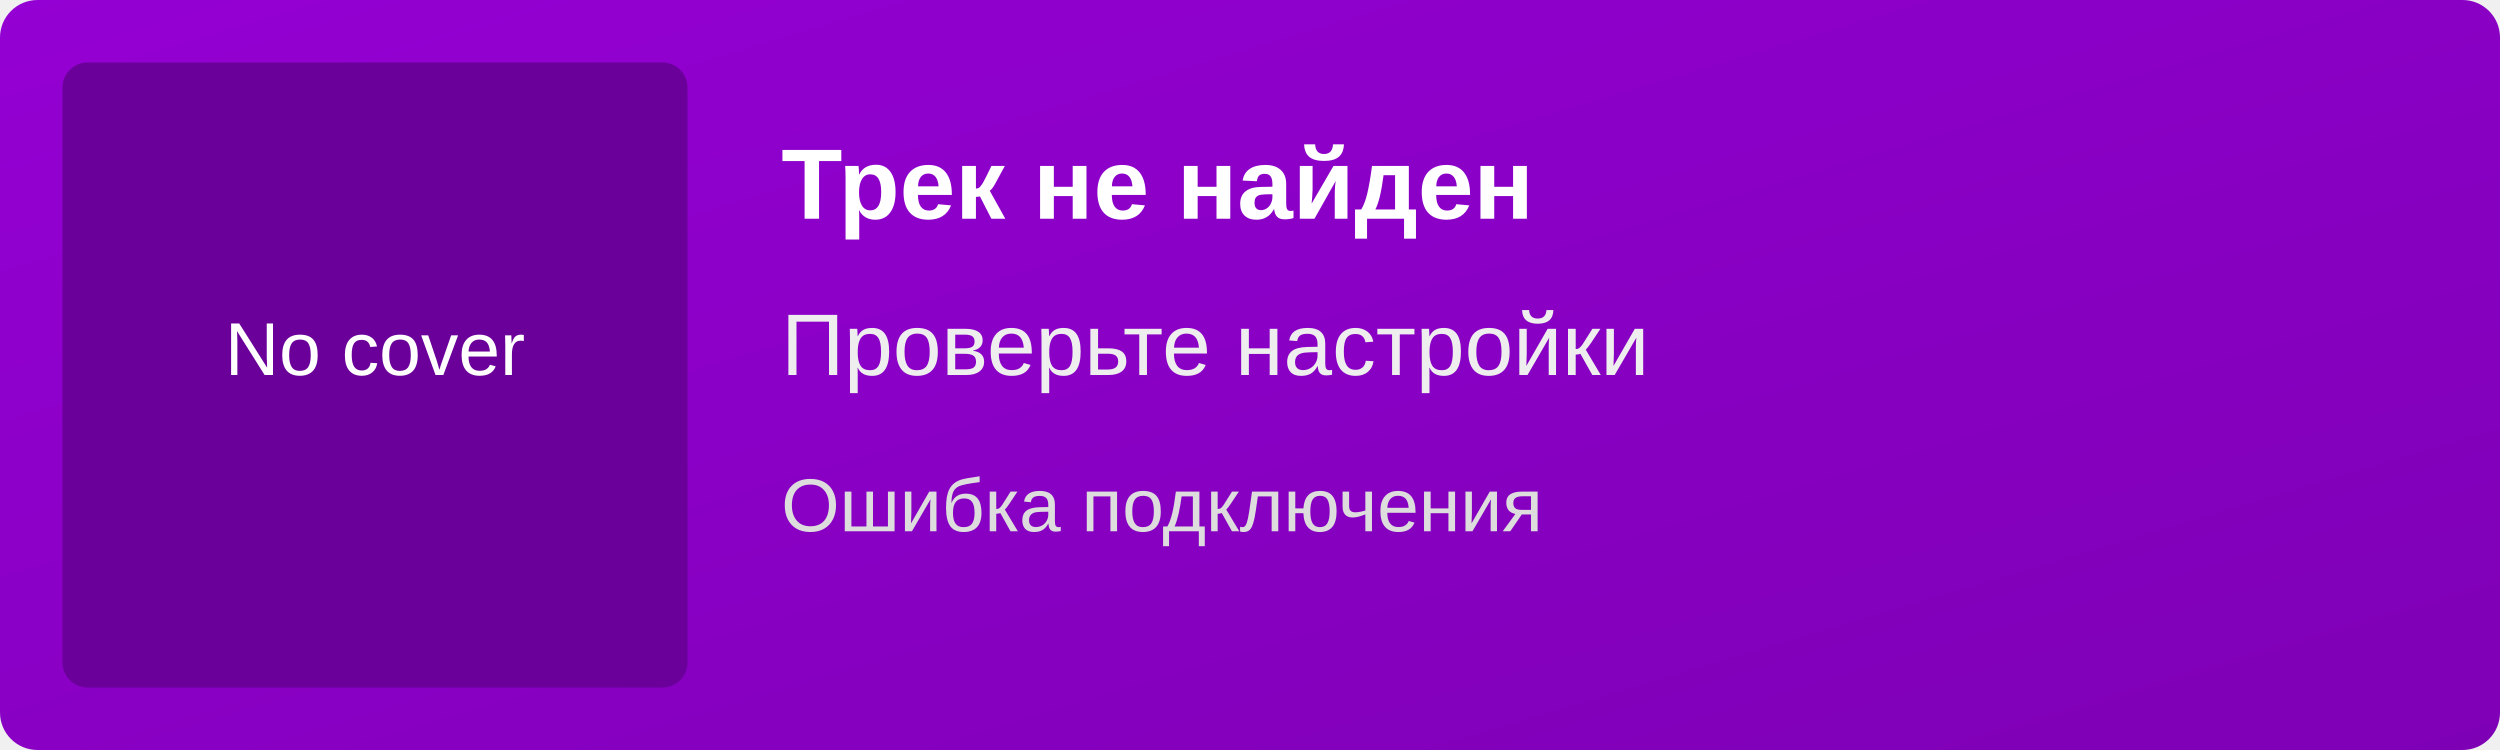
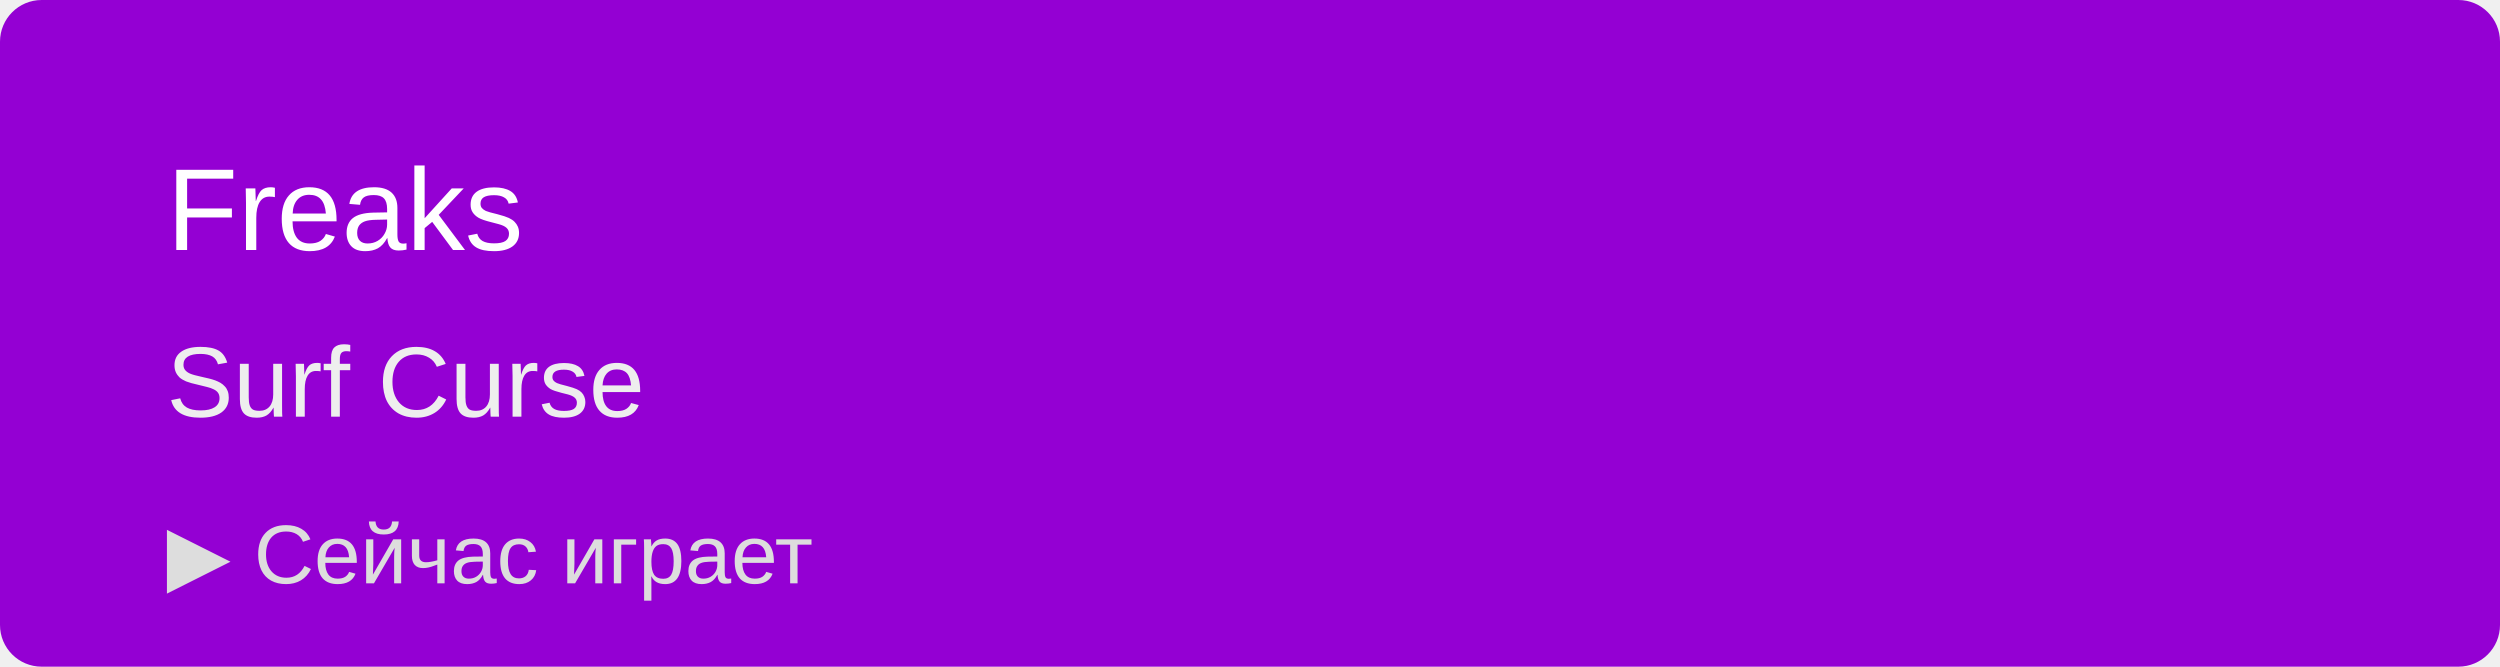
- <svg xmlns="http://www.w3.org/2000/svg" width="400" height="120" viewBox="0 0 400 120">
-   <defs>
-     <filter id="shadow" x="-10%" y="-10%" width="120%" height="120%">
-       <feDropShadow dx="2" dy="2" stdDeviation="2" flood-color="#00000080" />
-     </filter>
-     <linearGradient id="bg" x1="0%" y1="0%" x2="100%" y2="100%">
-       <stop offset="0%" stop-color="#9400D3" />
-       <stop offset="100%" stop-color="#7E00B5" />
-     </linearGradient>
-   </defs>
-   <rect width="100%" height="100%" fill="url(#bg)" rx="6" />
-   <rect x="10" y="10" width="100" height="100" fill="#6A0099" rx="4" />
-   <text x="60" y="60" text-anchor="middle" font-family="Arial" font-size="12" fill="white">No cover</text>
-   <text x="125" y="35" font-family="Arial" font-size="16" font-weight="600" fill="white">
-         Трек не найден
+ <svg xmlns="http://www.w3.org/2000/svg" width="300" height="80">
+   <rect width="100%" height="100%" fill="#9400D3" rx="5" />
+   <text x="20" y="30" font-family="Arial" font-size="14" fill="white">
+         Freaks
    </text>
-   <text x="125" y="60" font-family="Arial" font-size="14" fill="#EEE">
-         Проверьте настройки
+   <text x="20" y="50" font-family="Arial" font-size="12" fill="#EEE">
+         Surf Curse
    </text>
-   <text x="125" y="85" font-family="Arial" font-size="12" fill="#DDD">
-         Ошибка подключения
+   <text x="20" y="70" font-family="Arial" font-size="10" fill="#DDD">
+         ▶ Сейчас играет
    </text>
</svg>
